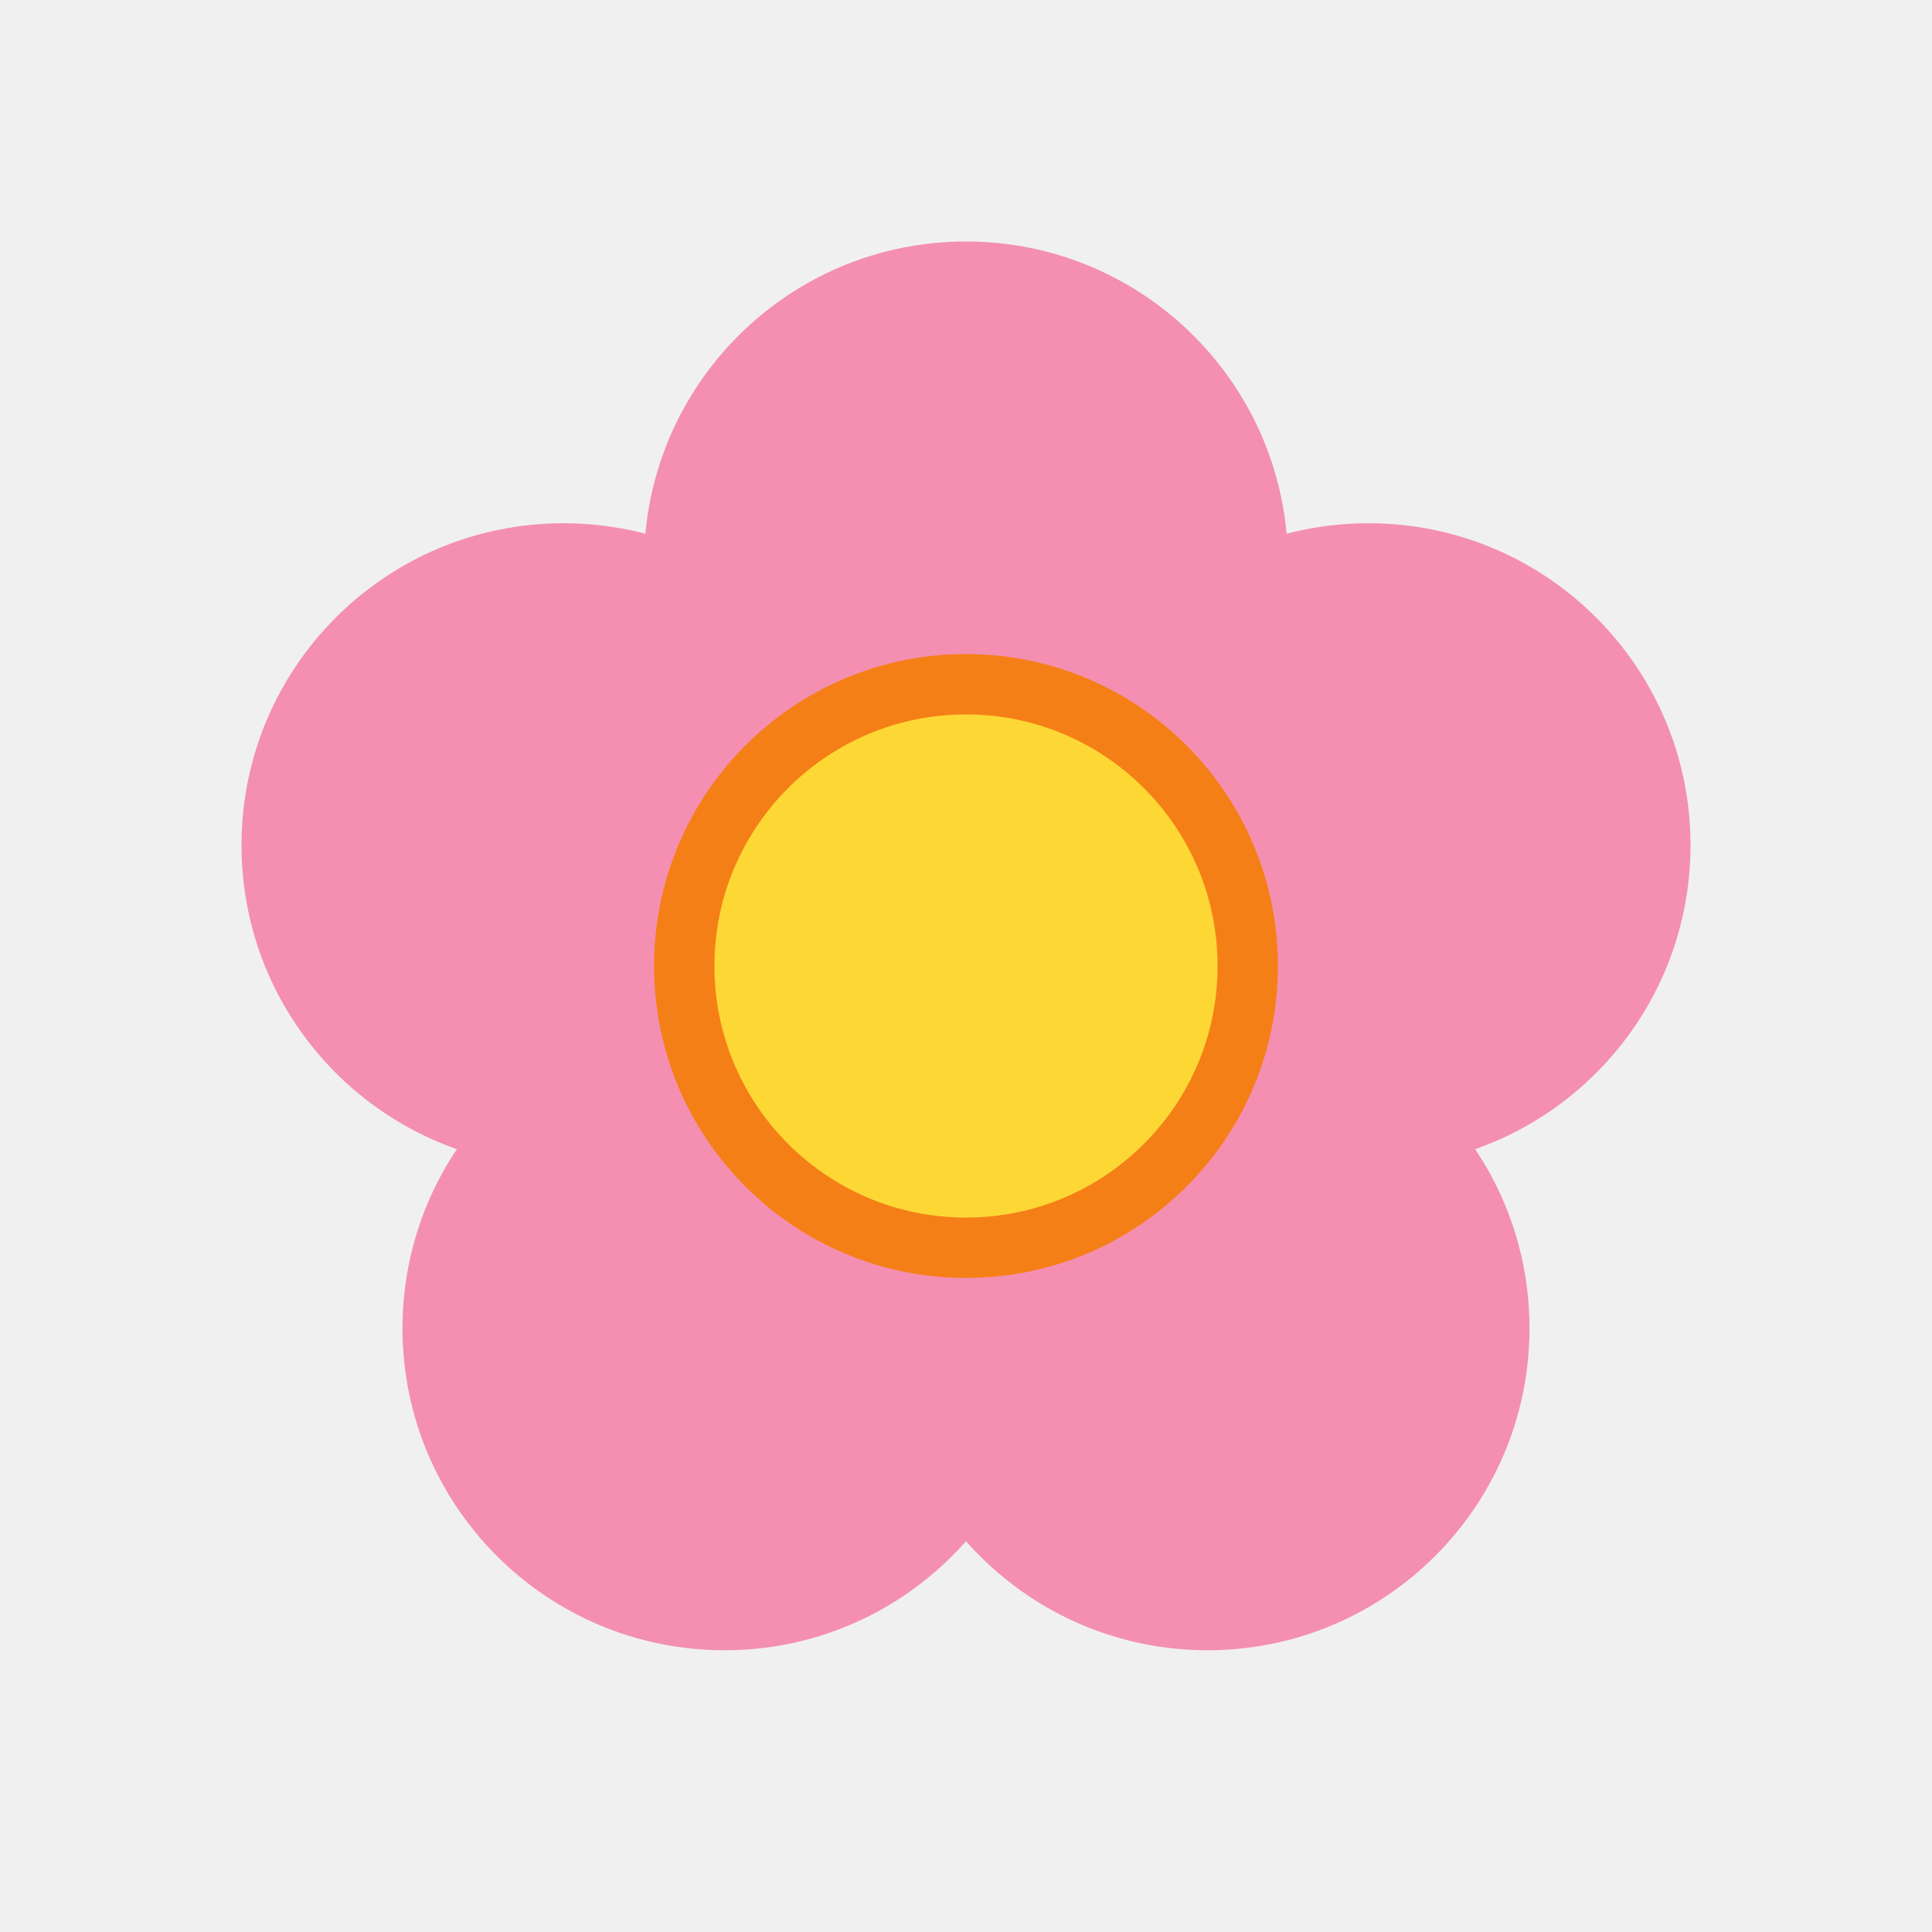
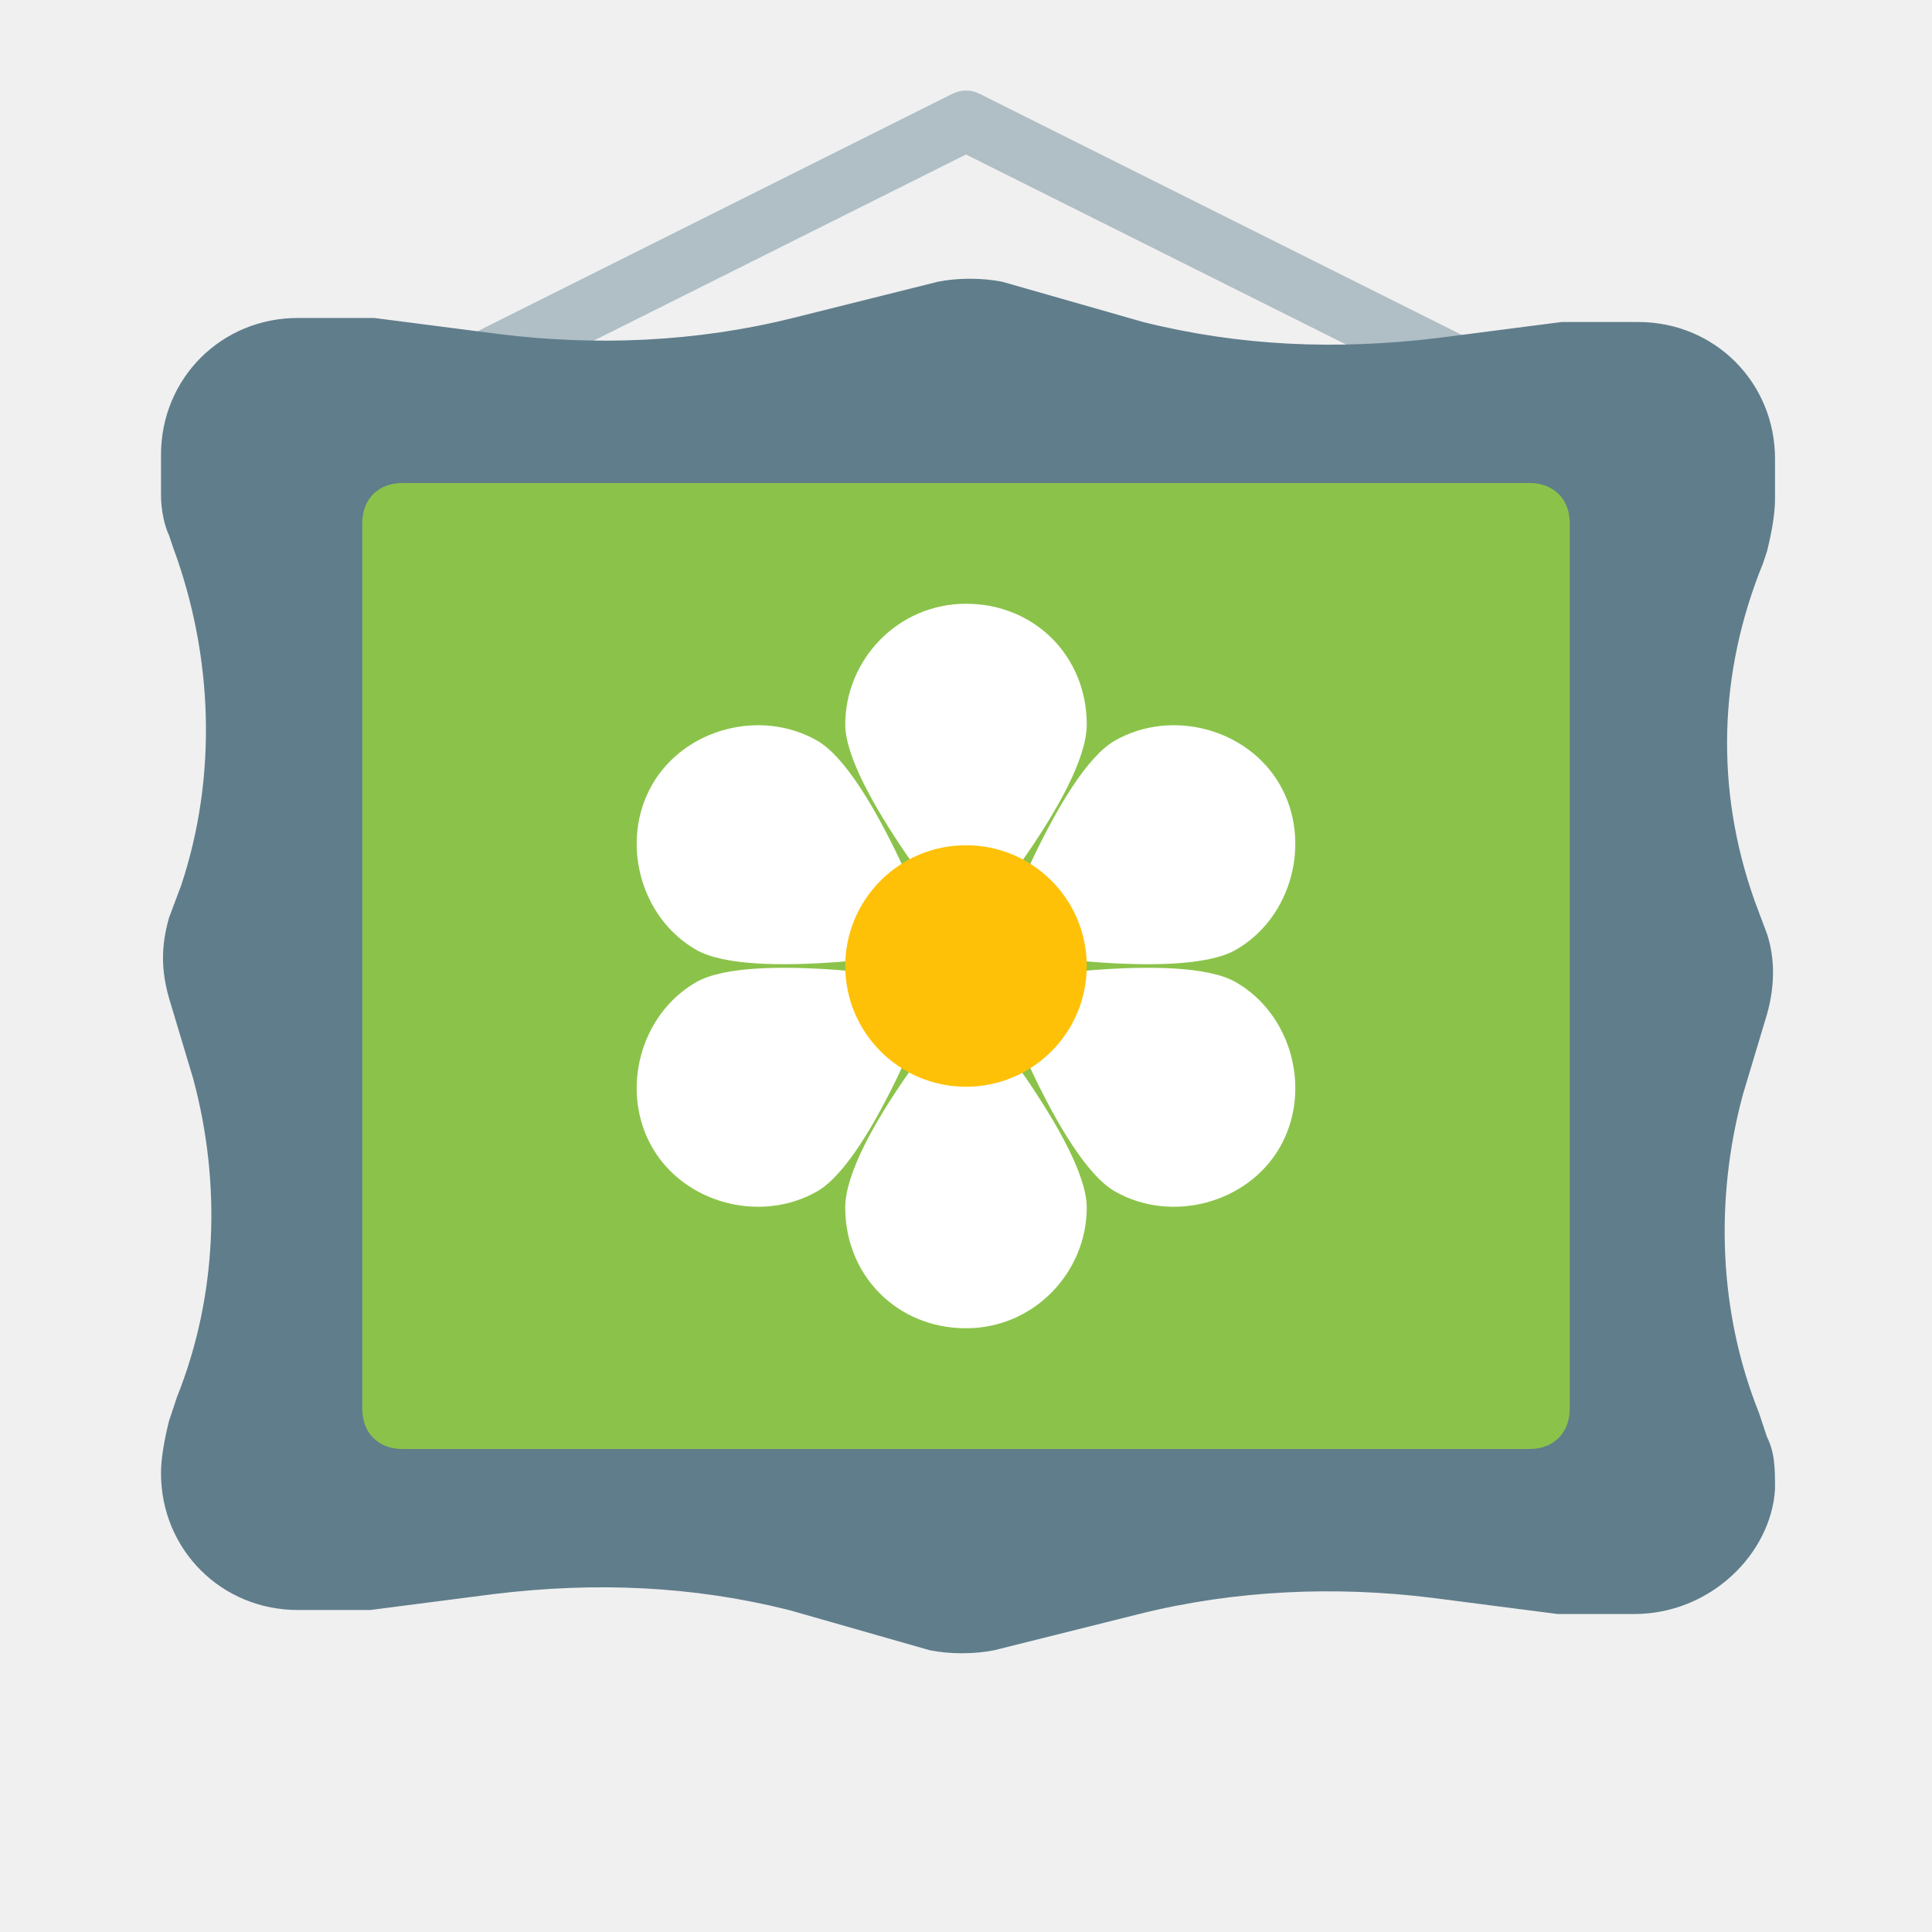
- <svg xmlns="http://www.w3.org/2000/svg" viewBox="0 0 48 48" width="48" height="48">
-   <circle cx="24" cy="14" r="8" fill="#F48FB1" />
-   <circle cx="34" cy="21" r="8" fill="#F48FB1" />
-   <circle cx="30" cy="33" r="8" fill="#F48FB1" />
-   <circle cx="18" cy="33" r="8" fill="#F48FB1" />
-   <circle cx="14" cy="21" r="8" fill="#F48FB1" />
-   <circle cx="24" cy="24" r="7" fill="#FDD835" stroke="#F57F17" stroke-width="1.5" />
+ <svg xmlns="http://www.w3.org/2000/svg" viewBox="0 0 48 48" enable-background="new 0 0 48 48">
+   <polyline fill="none" stroke="#B0BEC5" stroke-width="1.5" stroke-linejoin="round" stroke-miterlimit="10" points="10,10 24,3 38,10" />
+   <path fill="#607D8B" d="M40.6,40.1h-1.4c-0.2,0-0.3,0-0.5,0l-3.1-0.4c-2.4-0.3-4.9-0.2-7.3,0.4l-3.6,0.9c-0.5,0.1-1.1,0.1-1.6,0 L19.6,40c-2.4-0.6-4.8-0.7-7.3-0.4l-3.1,0.4c-0.2,0-0.3,0-0.5,0H7.4c-1.9,0-3.4-1.5-3.4-3.4v0c0-0.4,0.1-0.9,0.2-1.3l0.2-0.6 c1-2.5,1.1-5.3,0.4-7.9l-0.6-2c-0.2-0.7-0.2-1.3,0-2l0.3-0.8c0.9-2.7,0.8-5.7-0.2-8.4l-0.1-0.3C4.1,13.1,4,12.7,4,12.3v-1 c0-1.9,1.5-3.4,3.4-3.4l1.4,0c0.2,0,0.3,0,0.5,0l3.1,0.4c2.4,0.3,4.9,0.2,7.3-0.4l3.6-0.9c0.5-0.1,1.1-0.1,1.6,0L28.4,8 c2.4,0.6,4.8,0.7,7.3,0.4l3.1-0.4c0.2,0,0.3,0,0.5,0l1.4,0c1.9,0,3.4,1.5,3.4,3.4v1c0,0.4-0.1,0.9-0.2,1.3l-0.1,0.3 c-1.1,2.7-1.2,5.6-0.2,8.4l0.3,0.8c0.2,0.6,0.2,1.3,0,2l-0.6,2c-0.7,2.6-0.6,5.4,0.4,7.9l0.2,0.6c0.2,0.4,0.2,0.8,0.2,1.3v0 C44,38.6,42.5,40.1,40.6,40.1z" />
+   <path fill="#8BC34A" d="M38,36H10c-0.6,0-1-0.4-1-1V13c0-0.6,0.4-1,1-1h28c0.6,0,1,0.4,1,1v22C39,35.6,38.6,36,38,36z" />
+   <path fill="#fff" d="M27,18c0,1.7-3,5.2-3,5.2s-3-3.6-3-5.2s1.3-3,3-3S27,16.3,27,18z" />
+   <path fill="#fff" d="M21,30c0-1.7,3-5.2,3-5.2s3,3.6,3,5.2s-1.3,3-3,3S21,31.7,21,30z" />
+   <path fill="#fff" d="M20.3,18.4c1.4,0.8,3,5.2,3,5.2s-4.6,0.8-6,0c-1.4-0.8-1.9-2.7-1.1-4.1C17,18.1,18.9,17.6,20.3,18.4z" />
+   <path fill="#fff" d="M27.7,29.6c-1.4-0.8-3-5.2-3-5.2s4.6-0.8,6,0c1.4,0.8,1.9,2.7,1.1,4.1C31,29.9,29.1,30.4,27.7,29.6z" />
+   <path fill="#fff" d="M17.3,24.4c1.4-0.8,6,0,6,0s-1.6,4.4-3,5.2c-1.4,0.8-3.3,0.3-4.1-1.1C15.4,27.1,15.9,25.2,17.3,24.4z" />
+   <path fill="#fff" d="M30.7,23.6c-1.4,0.8-6,0-6,0s1.6-4.4,3-5.2c1.4-0.8,3.3-0.3,4.1,1.1C32.6,20.9,32.1,22.8,30.7,23.6z" />
+   <circle fill="#FFC107" cx="24" cy="24" r="3" />
</svg>
